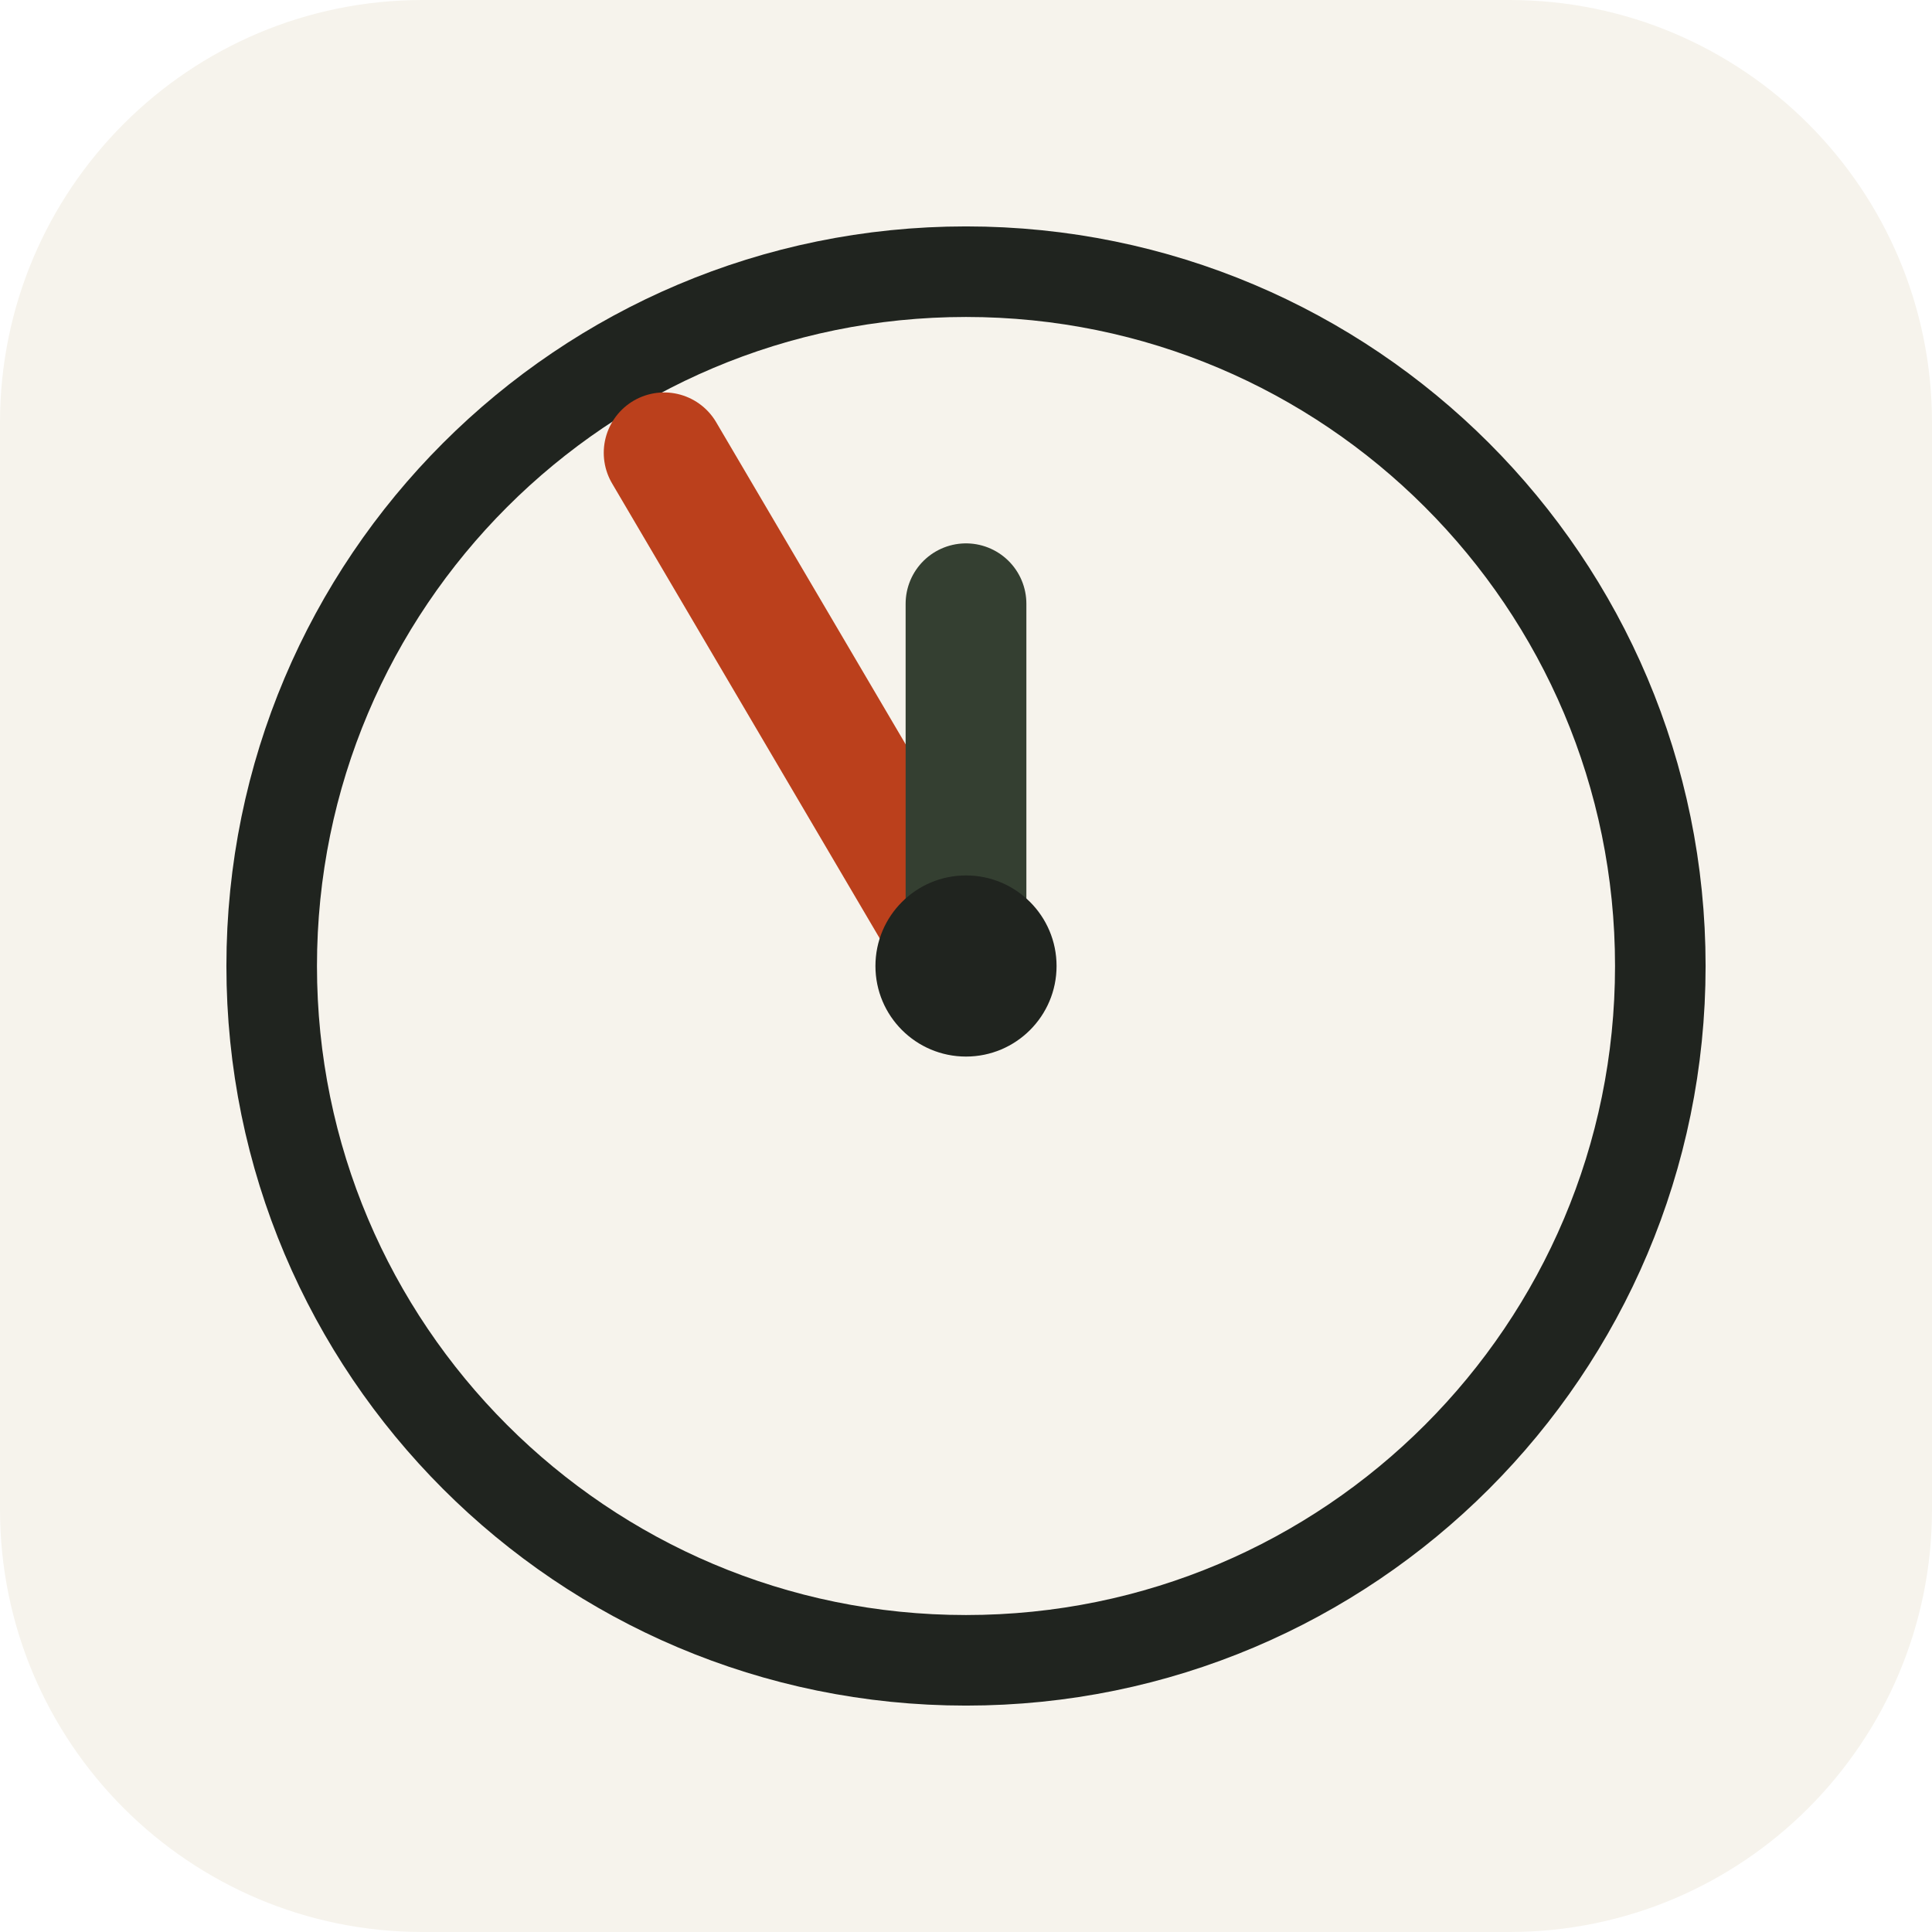
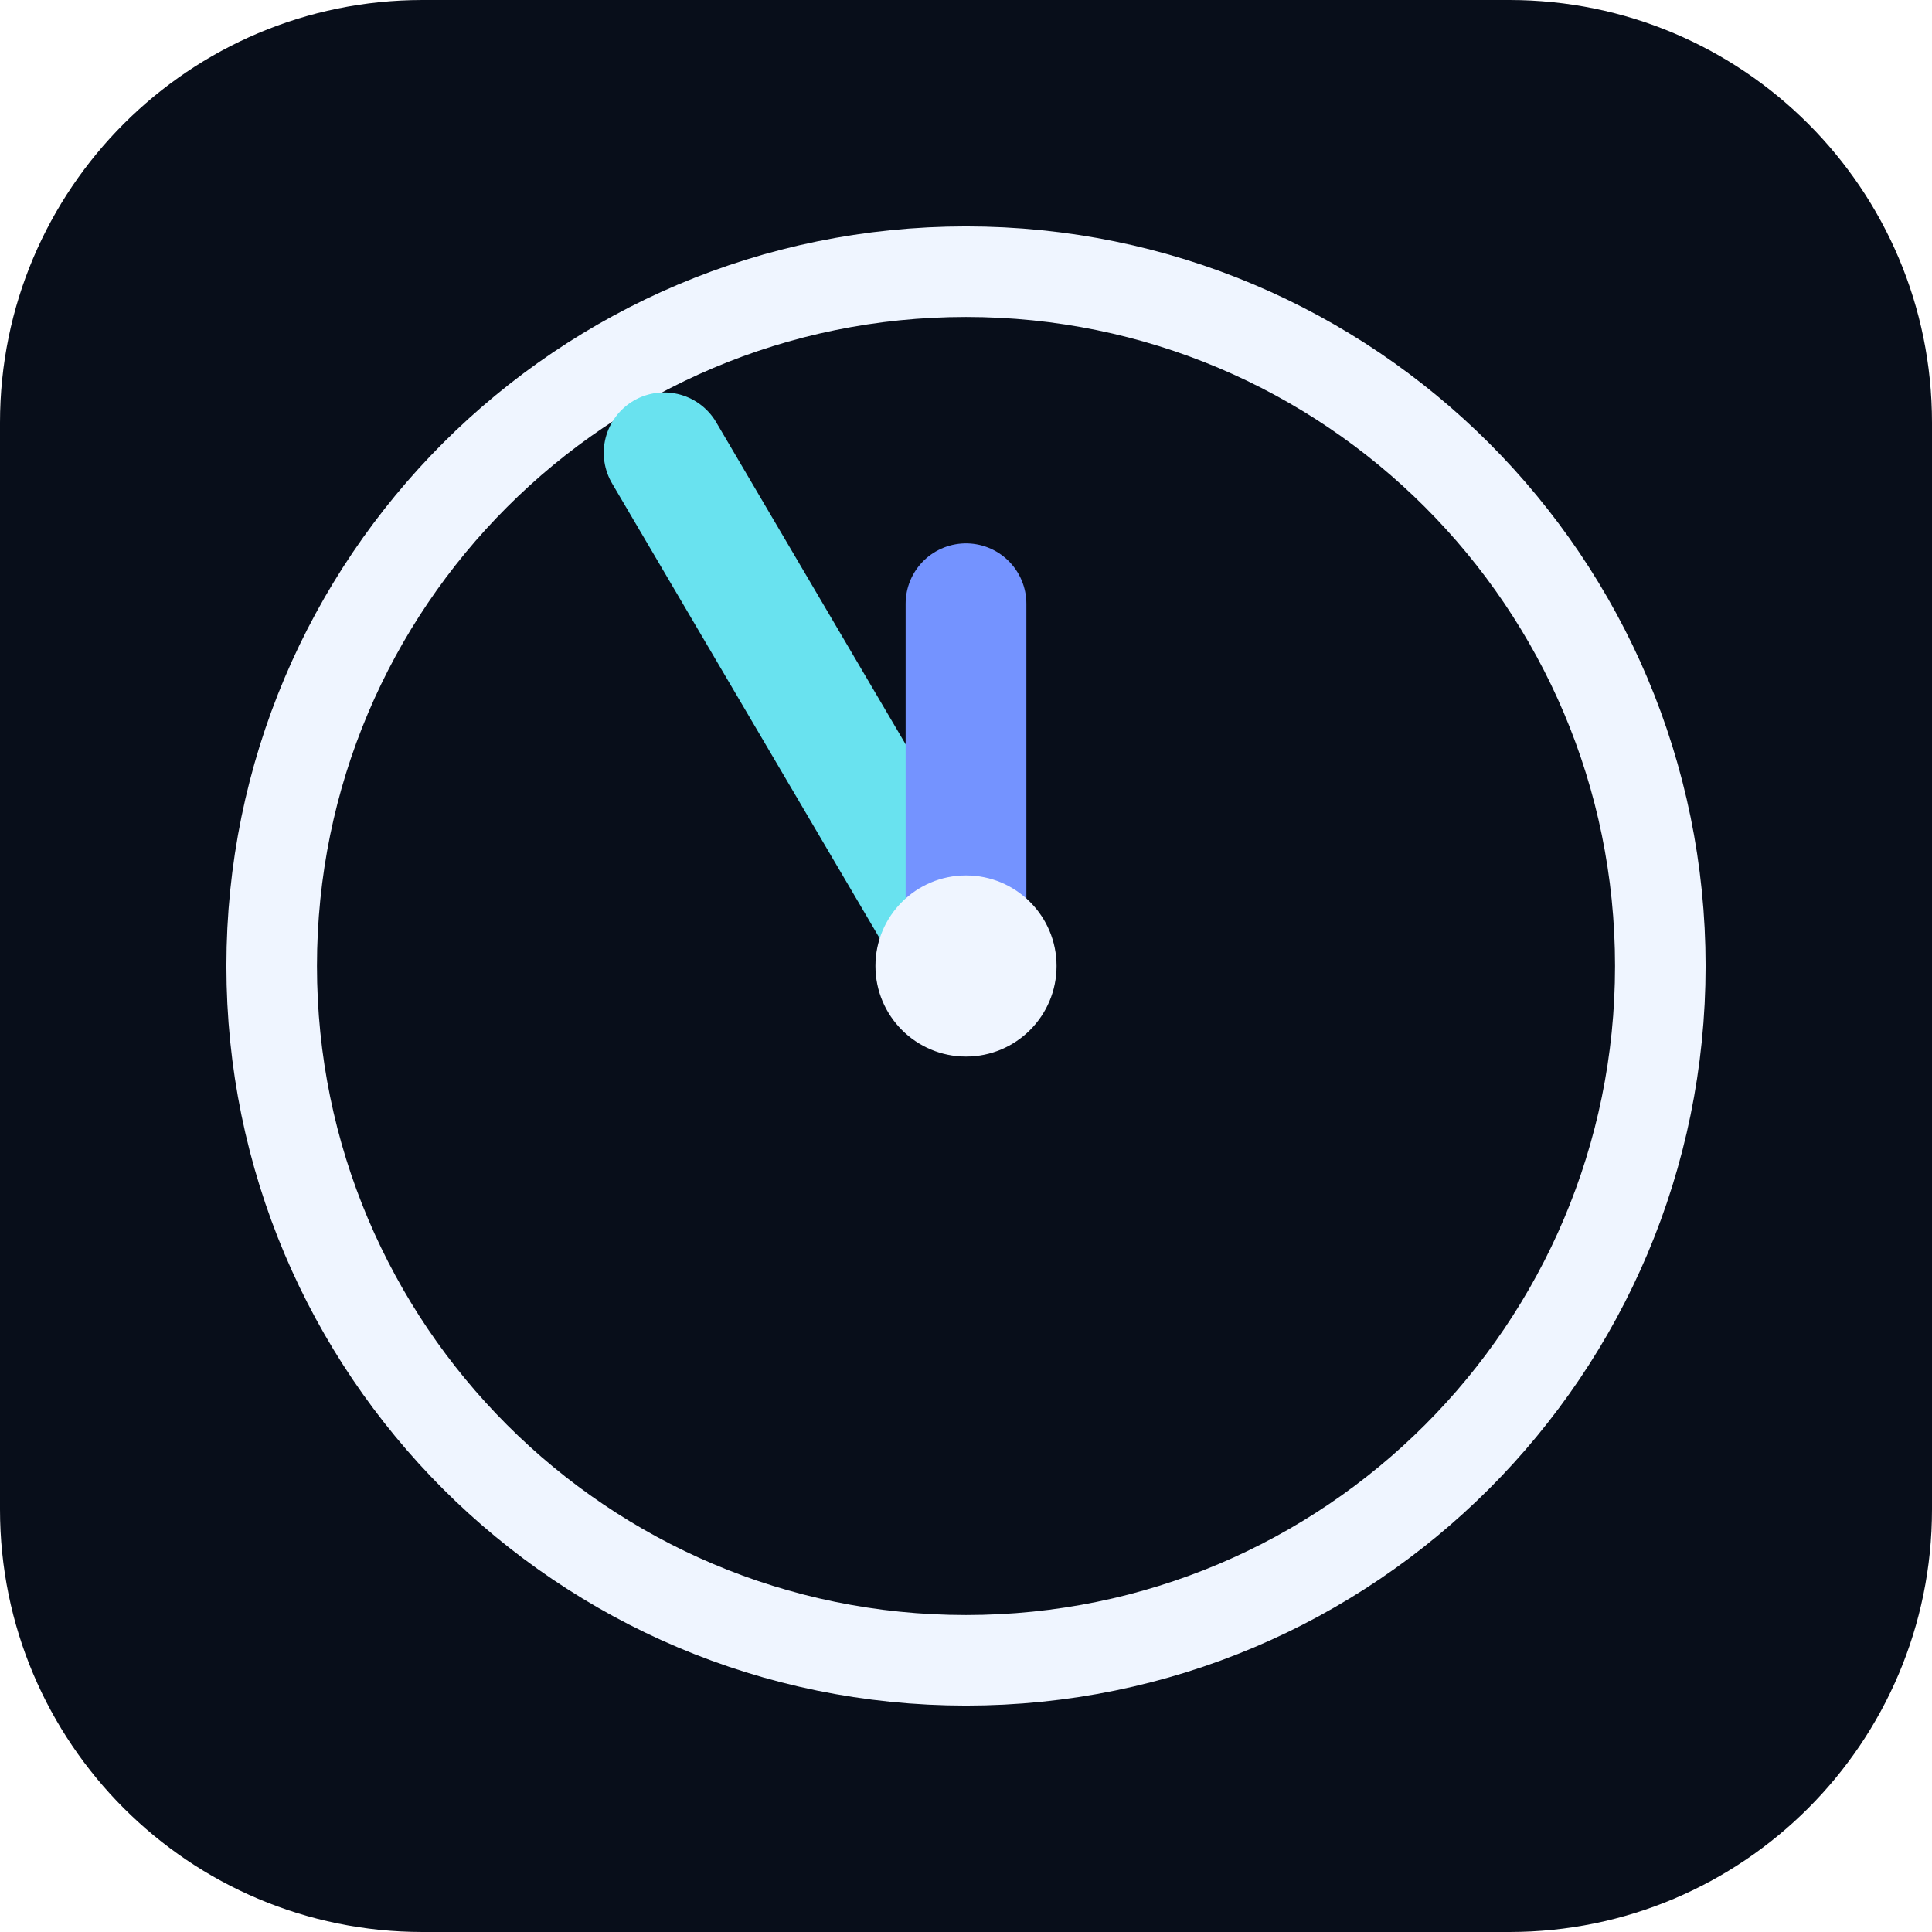
<svg xmlns="http://www.w3.org/2000/svg" viewBox="0 0 64 64">
-   <rect width="64" height="64" rx="14" fill="#f6f3ec" />
-   <circle cx="32" cy="32" r="23" fill="none" stroke="#20241f" stroke-width="3" />
-   <path d="M32 32 22 15" stroke="#bb401c" stroke-width="4" stroke-linecap="round" />
-   <path d="M32 32V20" stroke="#343f31" stroke-width="4" stroke-linecap="round" />
-   <circle cx="32" cy="32" r="3" fill="#20241f" />
+   <rect width="64" height="64" rx="14" fill="#080e1a" />
+   <circle cx="32" cy="32" r="23" fill="none" stroke="#eff5ff" stroke-width="3" />
+   <path d="M32 32 22 15" stroke="#69e2ef" stroke-width="4" stroke-linecap="round" />
+   <path d="M32 32V20" stroke="#7493ff" stroke-width="4" stroke-linecap="round" />
+   <circle cx="32" cy="32" r="3" fill="#eff5ff" />
</svg>
